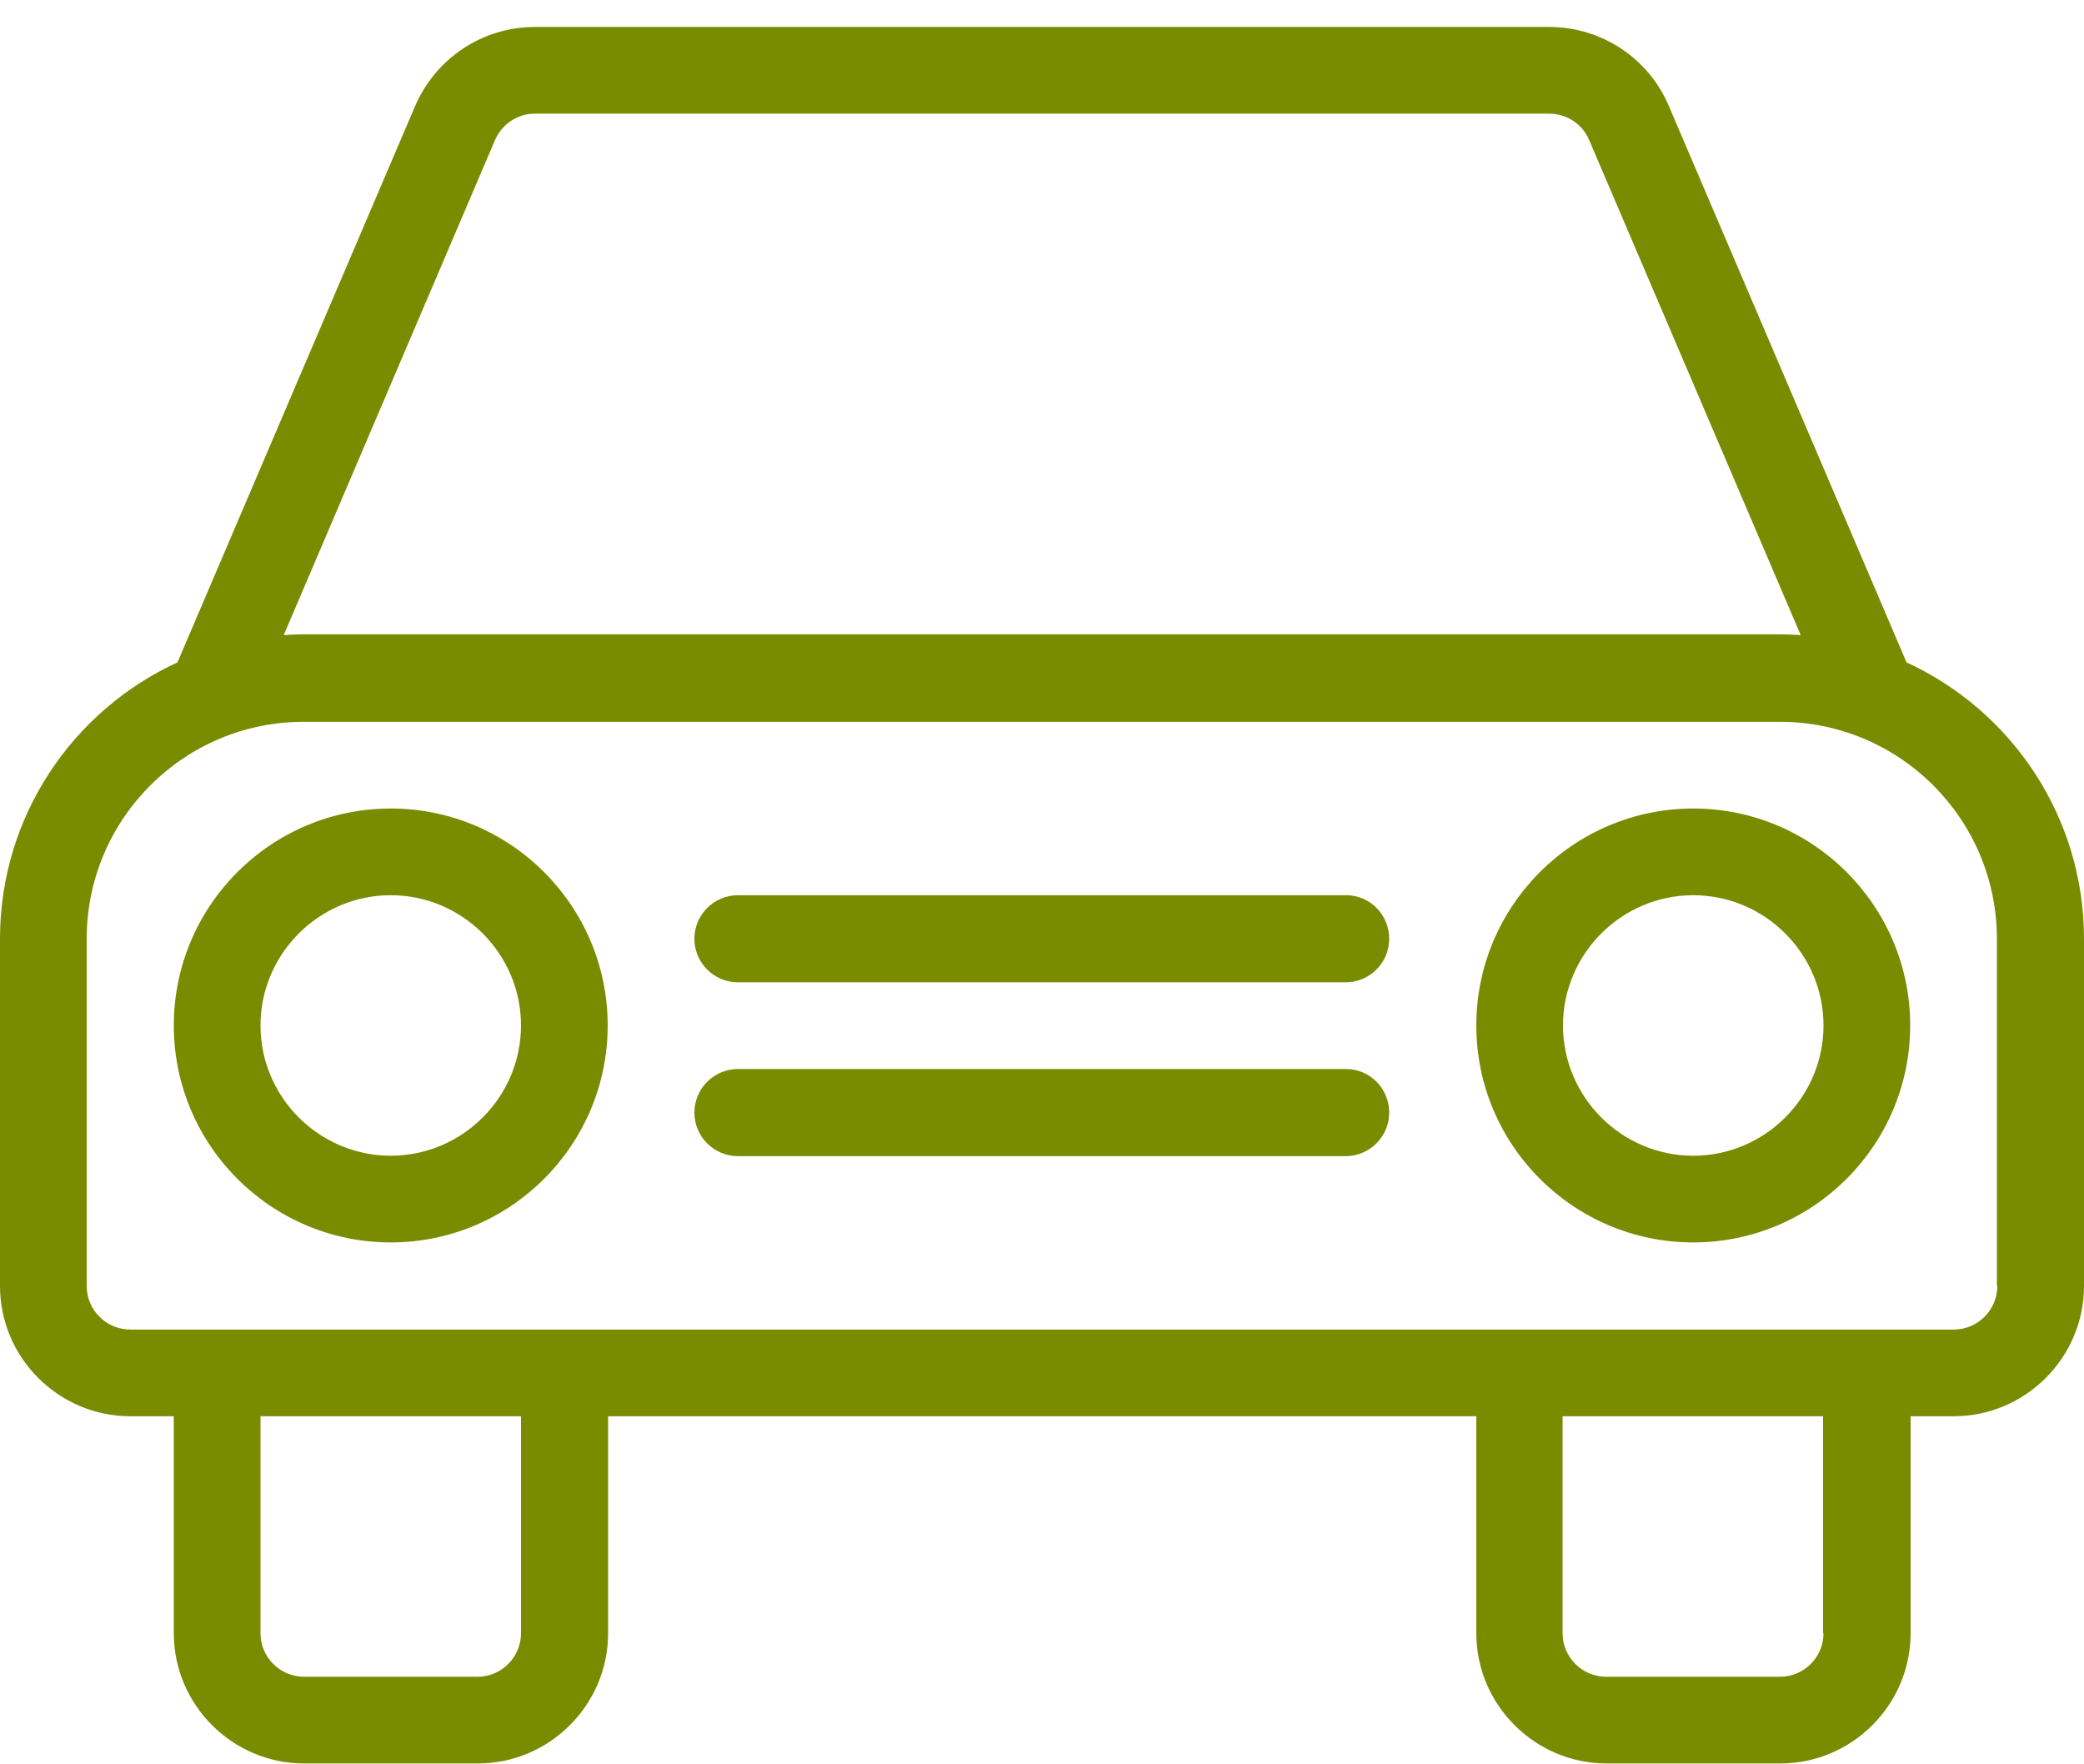
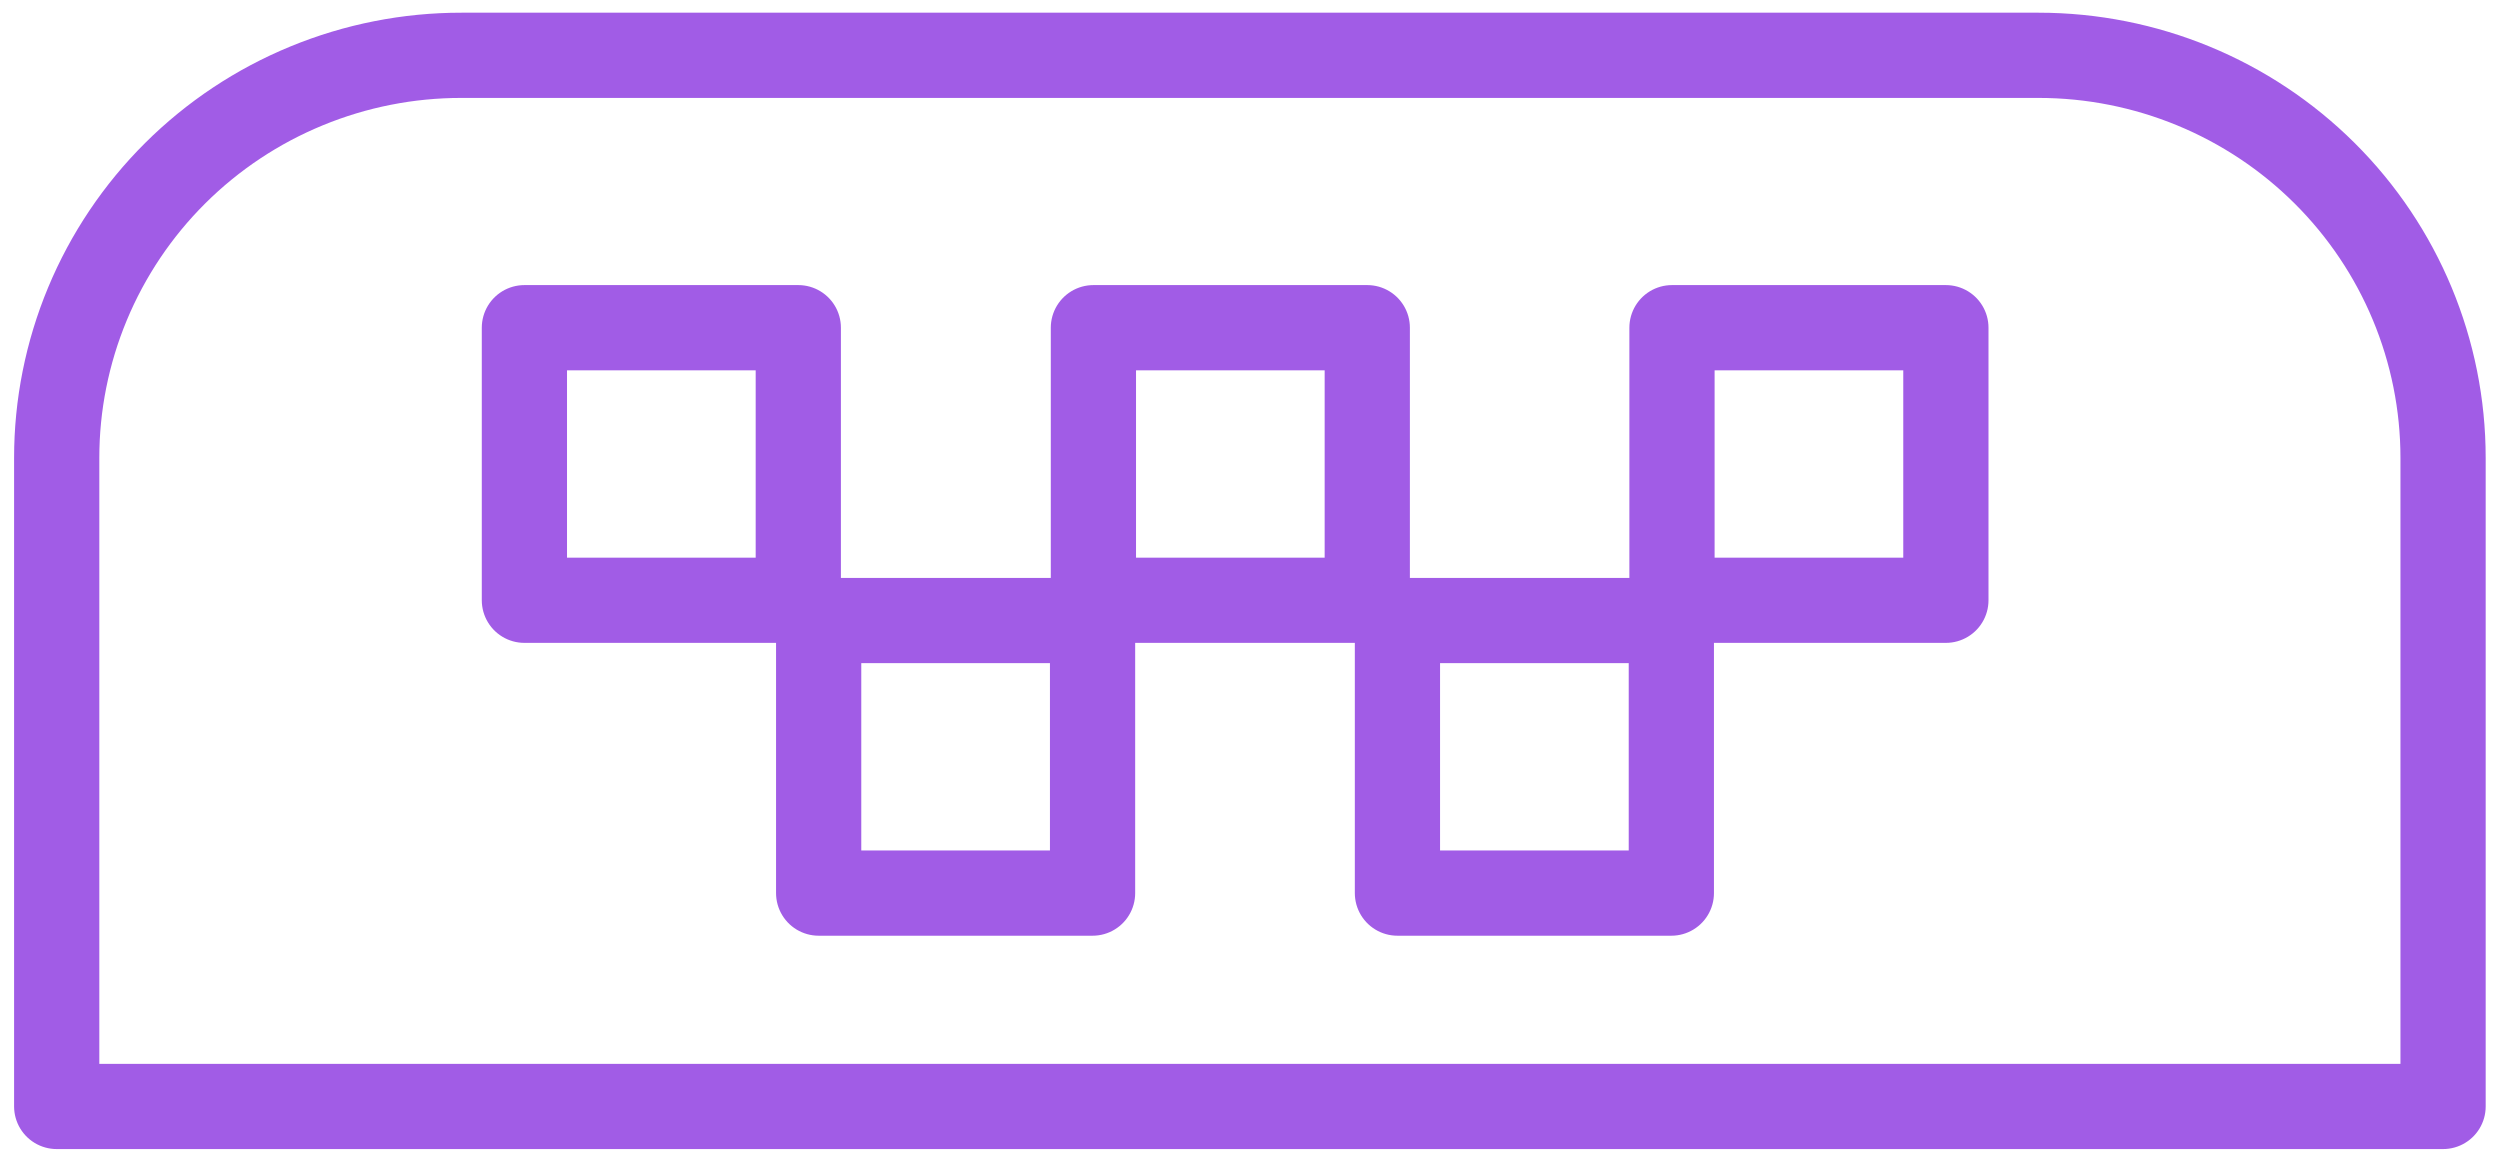
- <svg xmlns="http://www.w3.org/2000/svg" width="65" height="55" viewBox="0 0 65 55" fill="none">
-   <path d="M59.465 20.659L52.051 3.304C51.416 1.806 49.943 0.841 48.318 0.841H16.682C15.057 0.841 13.597 1.806 12.949 3.304L5.535 20.659C2.272 22.157 0 25.457 0 29.279V40.108C0 42.342 1.828 44.17 4.062 44.17H5.421V50.937C5.421 53.171 7.249 54.999 9.483 54.999H14.904C17.139 54.999 18.967 53.171 18.967 50.937V44.17H46.046V50.937C46.046 53.171 47.874 54.999 50.108 54.999H55.529C57.764 54.999 59.592 53.171 59.592 50.937V44.17H60.938C63.172 44.17 65 42.342 65 40.108V29.279C65 25.457 62.727 22.157 59.465 20.659ZM15.438 4.371C15.653 3.875 16.136 3.545 16.682 3.545H48.318C48.864 3.545 49.347 3.863 49.562 4.358L56.164 19.808C55.948 19.795 55.732 19.783 55.529 19.783H9.483C9.268 19.783 9.052 19.795 8.849 19.808L15.438 4.371ZM16.25 50.937C16.25 51.686 15.641 52.295 14.892 52.295H9.483C8.734 52.295 8.125 51.686 8.125 50.937V44.17H16.25V50.937ZM55.517 52.295H50.096C49.347 52.295 48.737 51.686 48.737 50.937V44.17H56.862V50.937H56.875C56.875 51.686 56.266 52.295 55.517 52.295ZM60.938 41.466H4.062C3.313 41.466 2.704 40.857 2.704 40.108V29.279C2.704 25.546 5.738 22.512 9.471 22.512H55.517C59.249 22.512 62.283 25.546 62.283 29.279V40.108H62.296C62.296 40.857 61.687 41.466 60.938 41.466Z" fill="#798C00" />
-   <path d="M12.188 25.216C8.455 25.216 5.421 28.25 5.421 31.983C5.421 35.715 8.455 38.749 12.188 38.749C15.92 38.749 18.954 35.715 18.954 31.983C18.954 28.25 15.92 25.216 12.188 25.216ZM12.188 36.045C9.953 36.045 8.125 34.217 8.125 31.983C8.125 29.748 9.953 27.92 12.188 27.92C14.422 27.92 16.25 29.748 16.25 31.983C16.25 34.217 14.422 36.045 12.188 36.045Z" fill="#798C00" />
-   <path d="M52.813 25.216C49.08 25.216 46.046 28.25 46.046 31.983C46.046 35.715 49.08 38.749 52.813 38.749C56.545 38.749 59.579 35.715 59.579 31.983C59.579 28.25 56.545 25.216 52.813 25.216ZM52.813 36.045C50.578 36.045 48.75 34.217 48.75 31.983C48.75 29.748 50.578 27.92 52.813 27.92C55.047 27.92 56.875 29.748 56.875 31.983C56.875 34.217 55.047 36.045 52.813 36.045Z" fill="#798C00" />
-   <path d="M41.983 33.341H23.017C22.267 33.341 21.658 33.951 21.658 34.7C21.658 35.449 22.267 36.058 23.017 36.058H41.971C42.72 36.058 43.329 35.449 43.329 34.7C43.329 33.951 42.732 33.341 41.983 33.341Z" fill="#798C00" />
-   <path d="M41.983 27.92H23.017C22.267 27.92 21.658 28.53 21.658 29.279C21.658 30.028 22.267 30.637 23.017 30.637H41.971C42.72 30.637 43.329 30.028 43.329 29.279C43.329 28.53 42.732 27.92 41.983 27.92Z" fill="#798C00" />
+ <svg xmlns="http://www.w3.org/2000/svg" width="88" height="41" viewBox="0 0 88 41" fill="none">
+   <path d="M28.1 11.535H18.459V21.129H28.1V11.535Z" stroke="#A15CE6" stroke-width="3" stroke-linecap="round" stroke-linejoin="round" />
+   <path d="M48.128 11.535H38.488V21.129H48.128V11.535Z" stroke="#A15CE6" stroke-width="3" stroke-linecap="round" stroke-linejoin="round" />
+   <path d="M68.495 11.535H58.854V21.129H68.495V11.535Z" stroke="#A15CE6" stroke-width="3" stroke-linecap="round" stroke-linejoin="round" />
+   <path d="M58.831 21.843H49.19V31.437H58.831V21.843Z" stroke="#A15CE6" stroke-width="3" stroke-linecap="round" stroke-linejoin="round" />
+   <path d="M38.458 21.843H28.817V31.437H38.458V21.843Z" stroke="#A15CE6" stroke-width="3" stroke-linecap="round" stroke-linejoin="round" />
+   <path d="M16.246 1.947H71.758C75.534 1.947 79.156 3.44 81.826 6.097C84.496 8.754 85.996 12.358 85.996 16.116V38.947H1.996V16.122C1.995 14.26 2.363 12.416 3.079 10.695C3.795 8.975 4.845 7.411 6.168 6.095C7.492 4.778 9.063 3.734 10.793 3.023C12.522 2.311 14.375 1.945 16.246 1.947Z" stroke="#A15CE6" stroke-width="3" stroke-linecap="round" stroke-linejoin="round" />
</svg>
